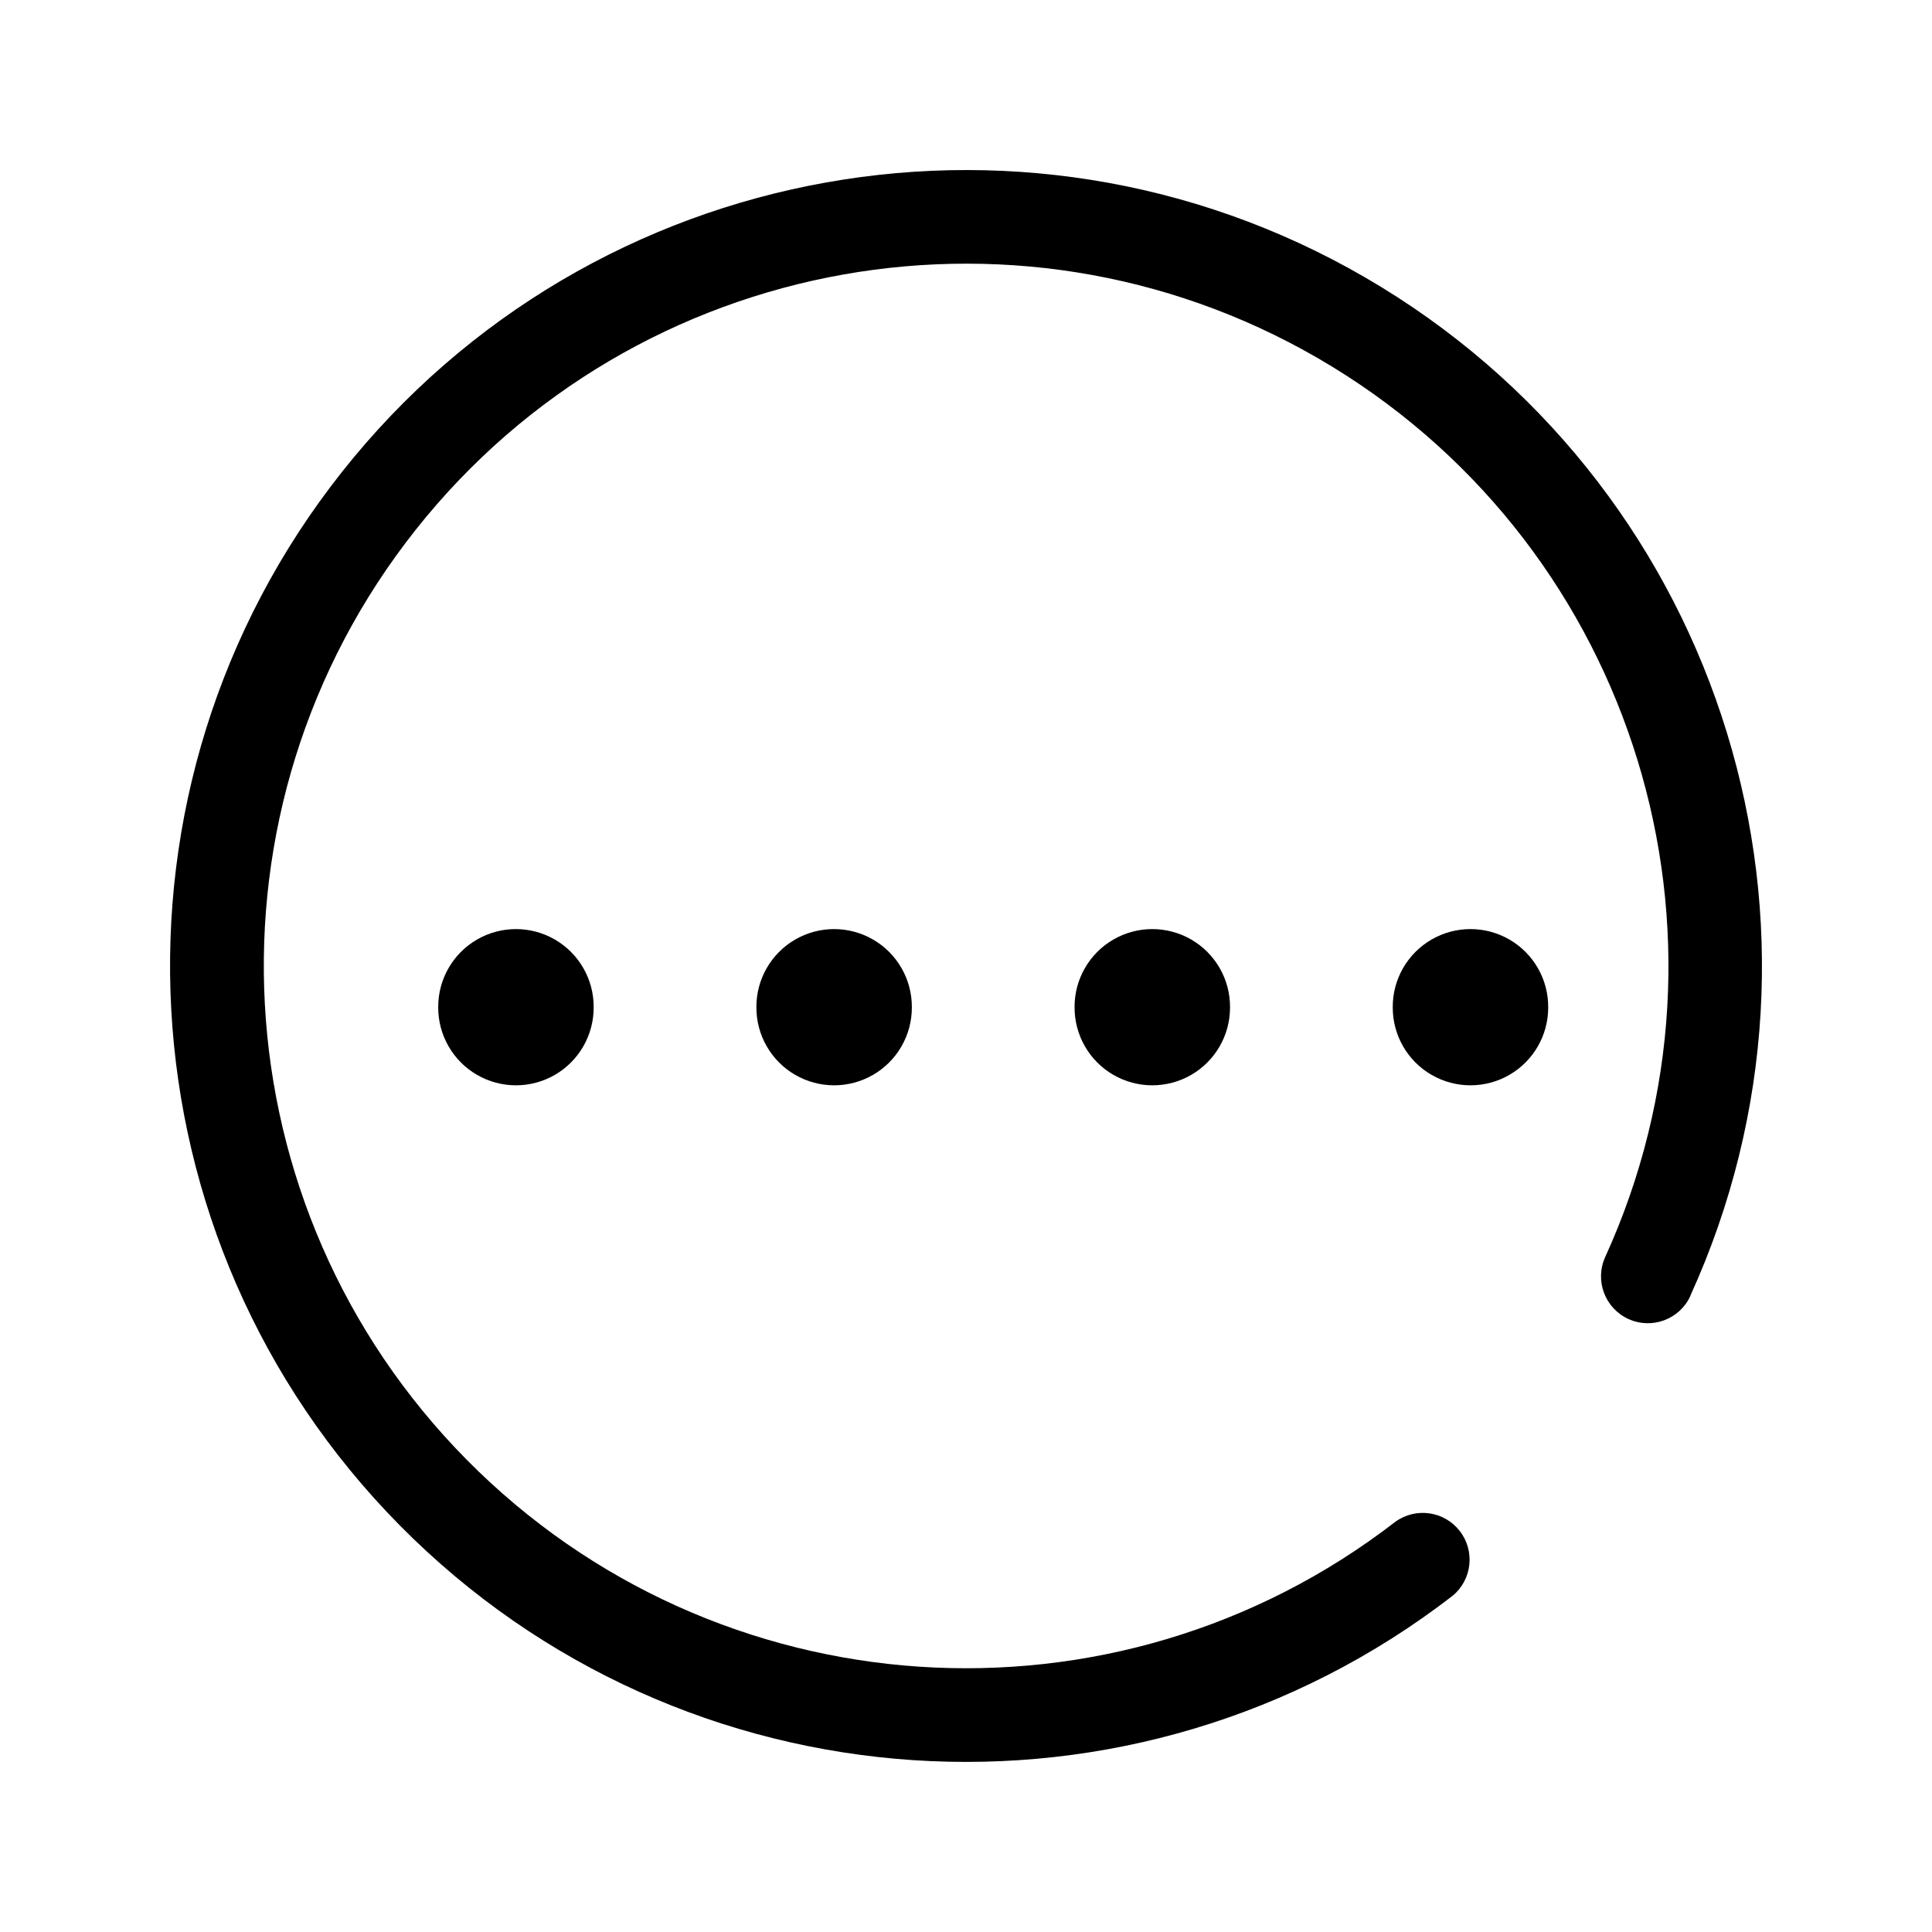
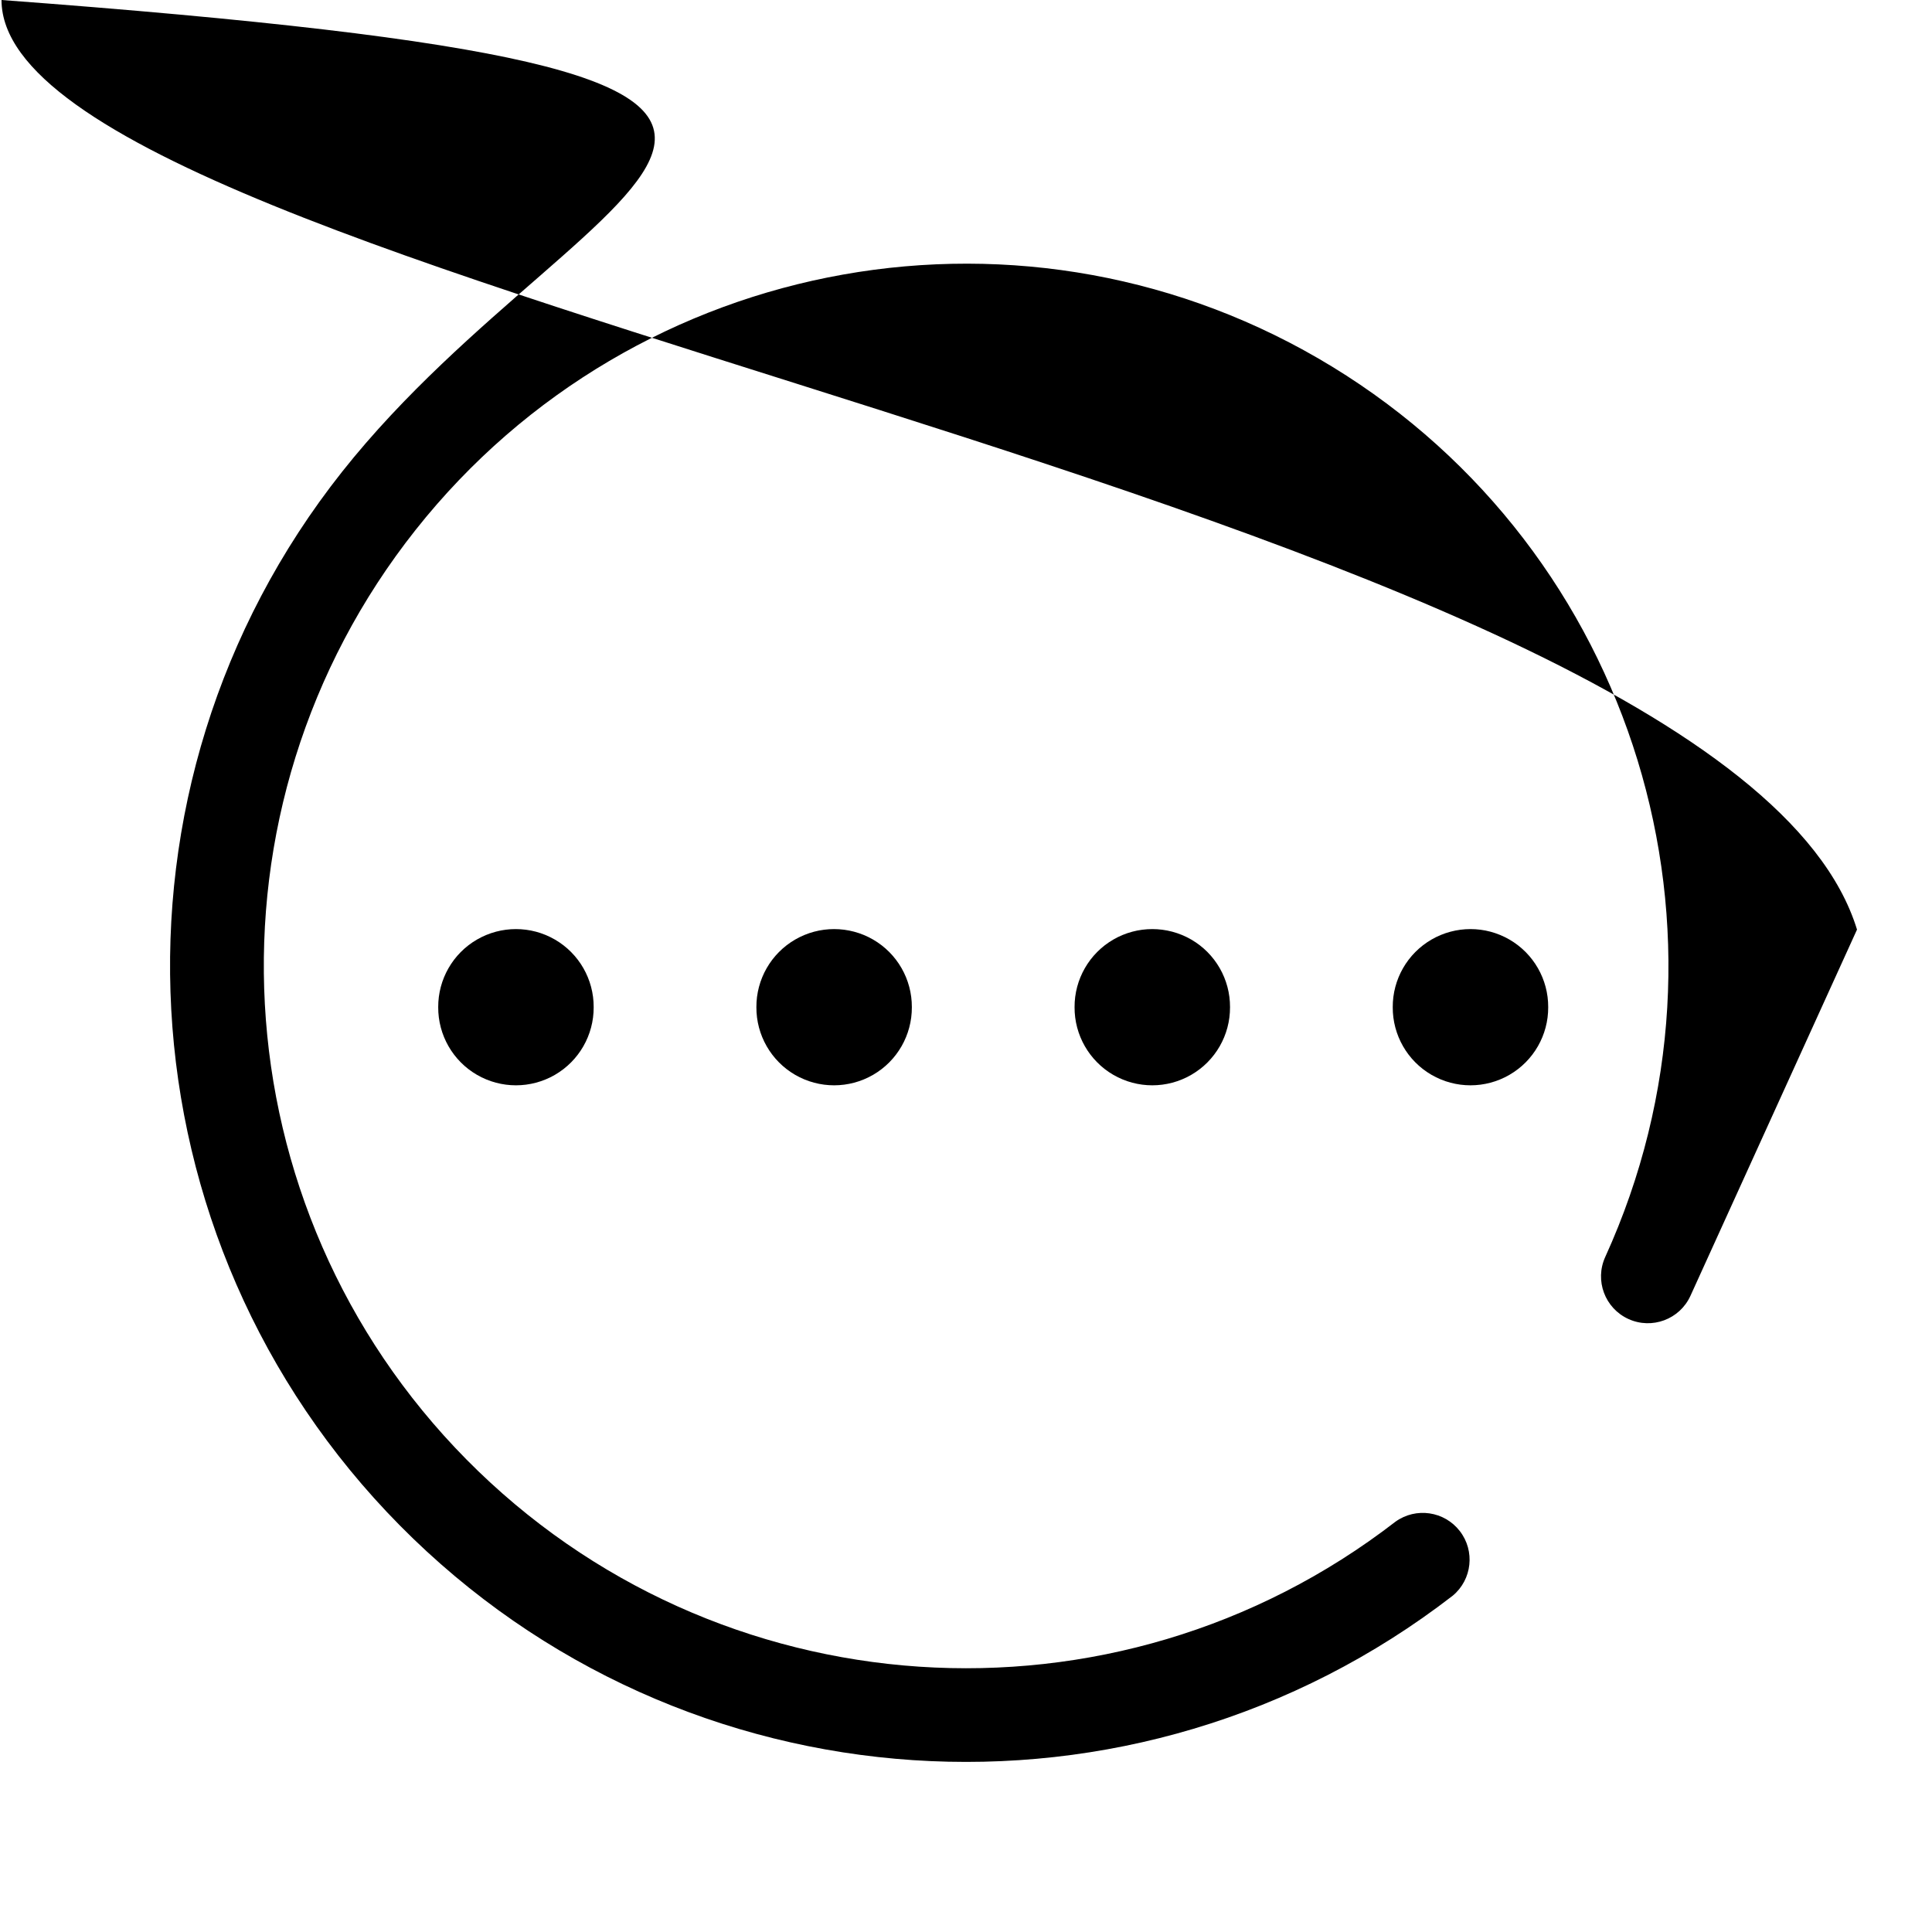
<svg xmlns="http://www.w3.org/2000/svg" t="1632833096267" class="icon" viewBox="0 0 1024 1024" version="1.1" p-id="4412" width="64" height="64">
  <defs>
    <style type="text/css" />
  </defs>
-   <path d="M895.971 686.812c-5.69 12.476-20.411 17.972-32.884 12.28-12.468-5.687-17.964-20.411-12.276-32.878 77.954-171.224 15.88-373.696-144.643-471.816C545.647 96.284 337.149 133.371 220.308 280.825c-116.839 147.458-105.277 358.911 26.94 492.75 132.222 133.842 343.524 147.979 492.385 32.943 10.851-7.785 25.91-5.585 34.084 4.966 8.176 10.547 6.536 25.685-3.705 34.238-168.691 130.433-408.173 114.472-558.063-37.181-149.893-151.66-163.041-391.317-30.653-558.464C313.682 82.93 549.991 40.855 731.943 152.041 913.884 263.223 984.251 492.695 895.916 686.766l0.055 0.046z" p-id="4413" />
+   <path d="M895.971 686.812c-5.69 12.476-20.411 17.972-32.884 12.28-12.468-5.687-17.964-20.411-12.276-32.878 77.954-171.224 15.88-373.696-144.643-471.816C545.647 96.284 337.149 133.371 220.308 280.825c-116.839 147.458-105.277 358.911 26.94 492.75 132.222 133.842 343.524 147.979 492.385 32.943 10.851-7.785 25.91-5.585 34.084 4.966 8.176 10.547 6.536 25.685-3.705 34.238-168.691 130.433-408.173 114.472-558.063-37.181-149.893-151.66-163.041-391.317-30.653-558.464C313.682 82.93 549.991 40.855.8.0.943 152.041 913.884 263.223 984.251 492.695 895.916 686.766l0.055 0.046z" p-id="4413" />
  <path d="M273.462 533.836m-41.199 0a41.199 41.199 0 1 0 82.397 0 41.199 41.199 0 1 0-82.397 0Z" p-id="4414" />
  <path d="M442.102 533.836m-41.199 0a41.199 41.199 0 1 0 82.397 0 41.199 41.199 0 1 0-82.397 0Z" p-id="4415" />
  <path d="M610.741 533.836m-41.199 0a41.199 41.199 0 1 0 82.397 0 41.199 41.199 0 1 0-82.397 0Z" p-id="4416" />
  <path d="M779.381 533.836m-41.199 0a41.199 41.199 0 1 0 82.397 0 41.199 41.199 0 1 0-82.397 0Z" p-id="4417" />
</svg>
